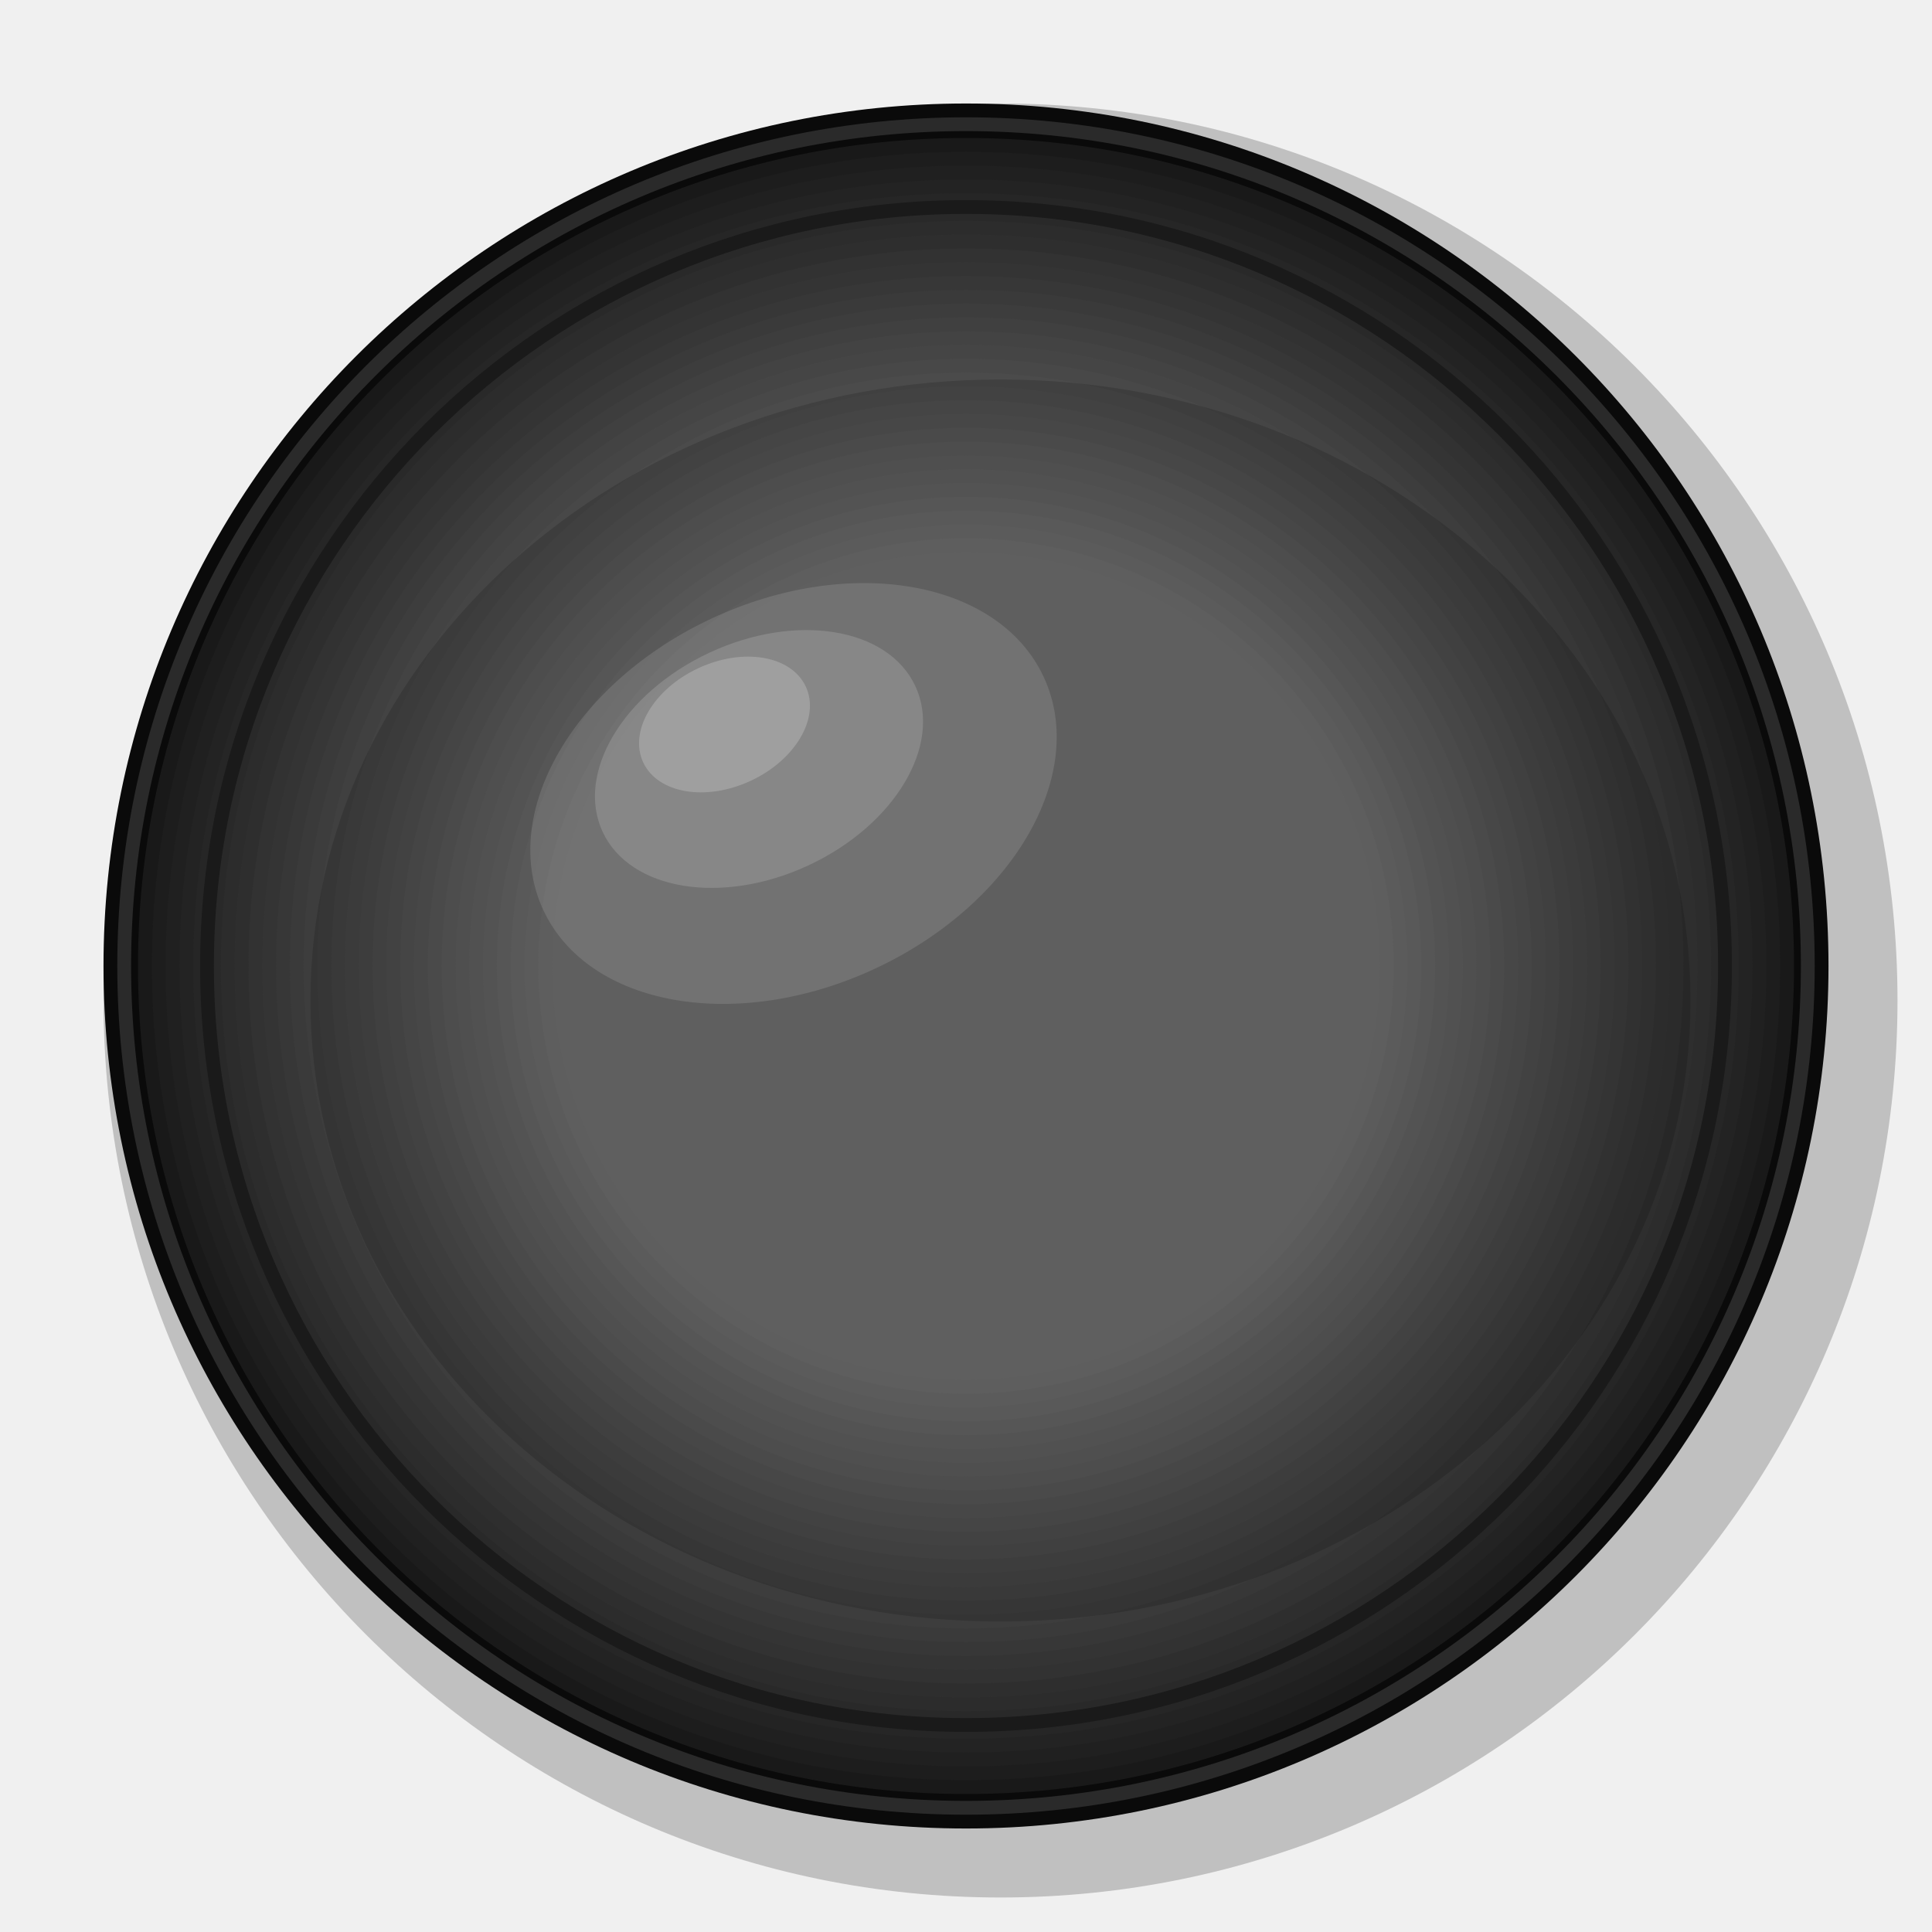
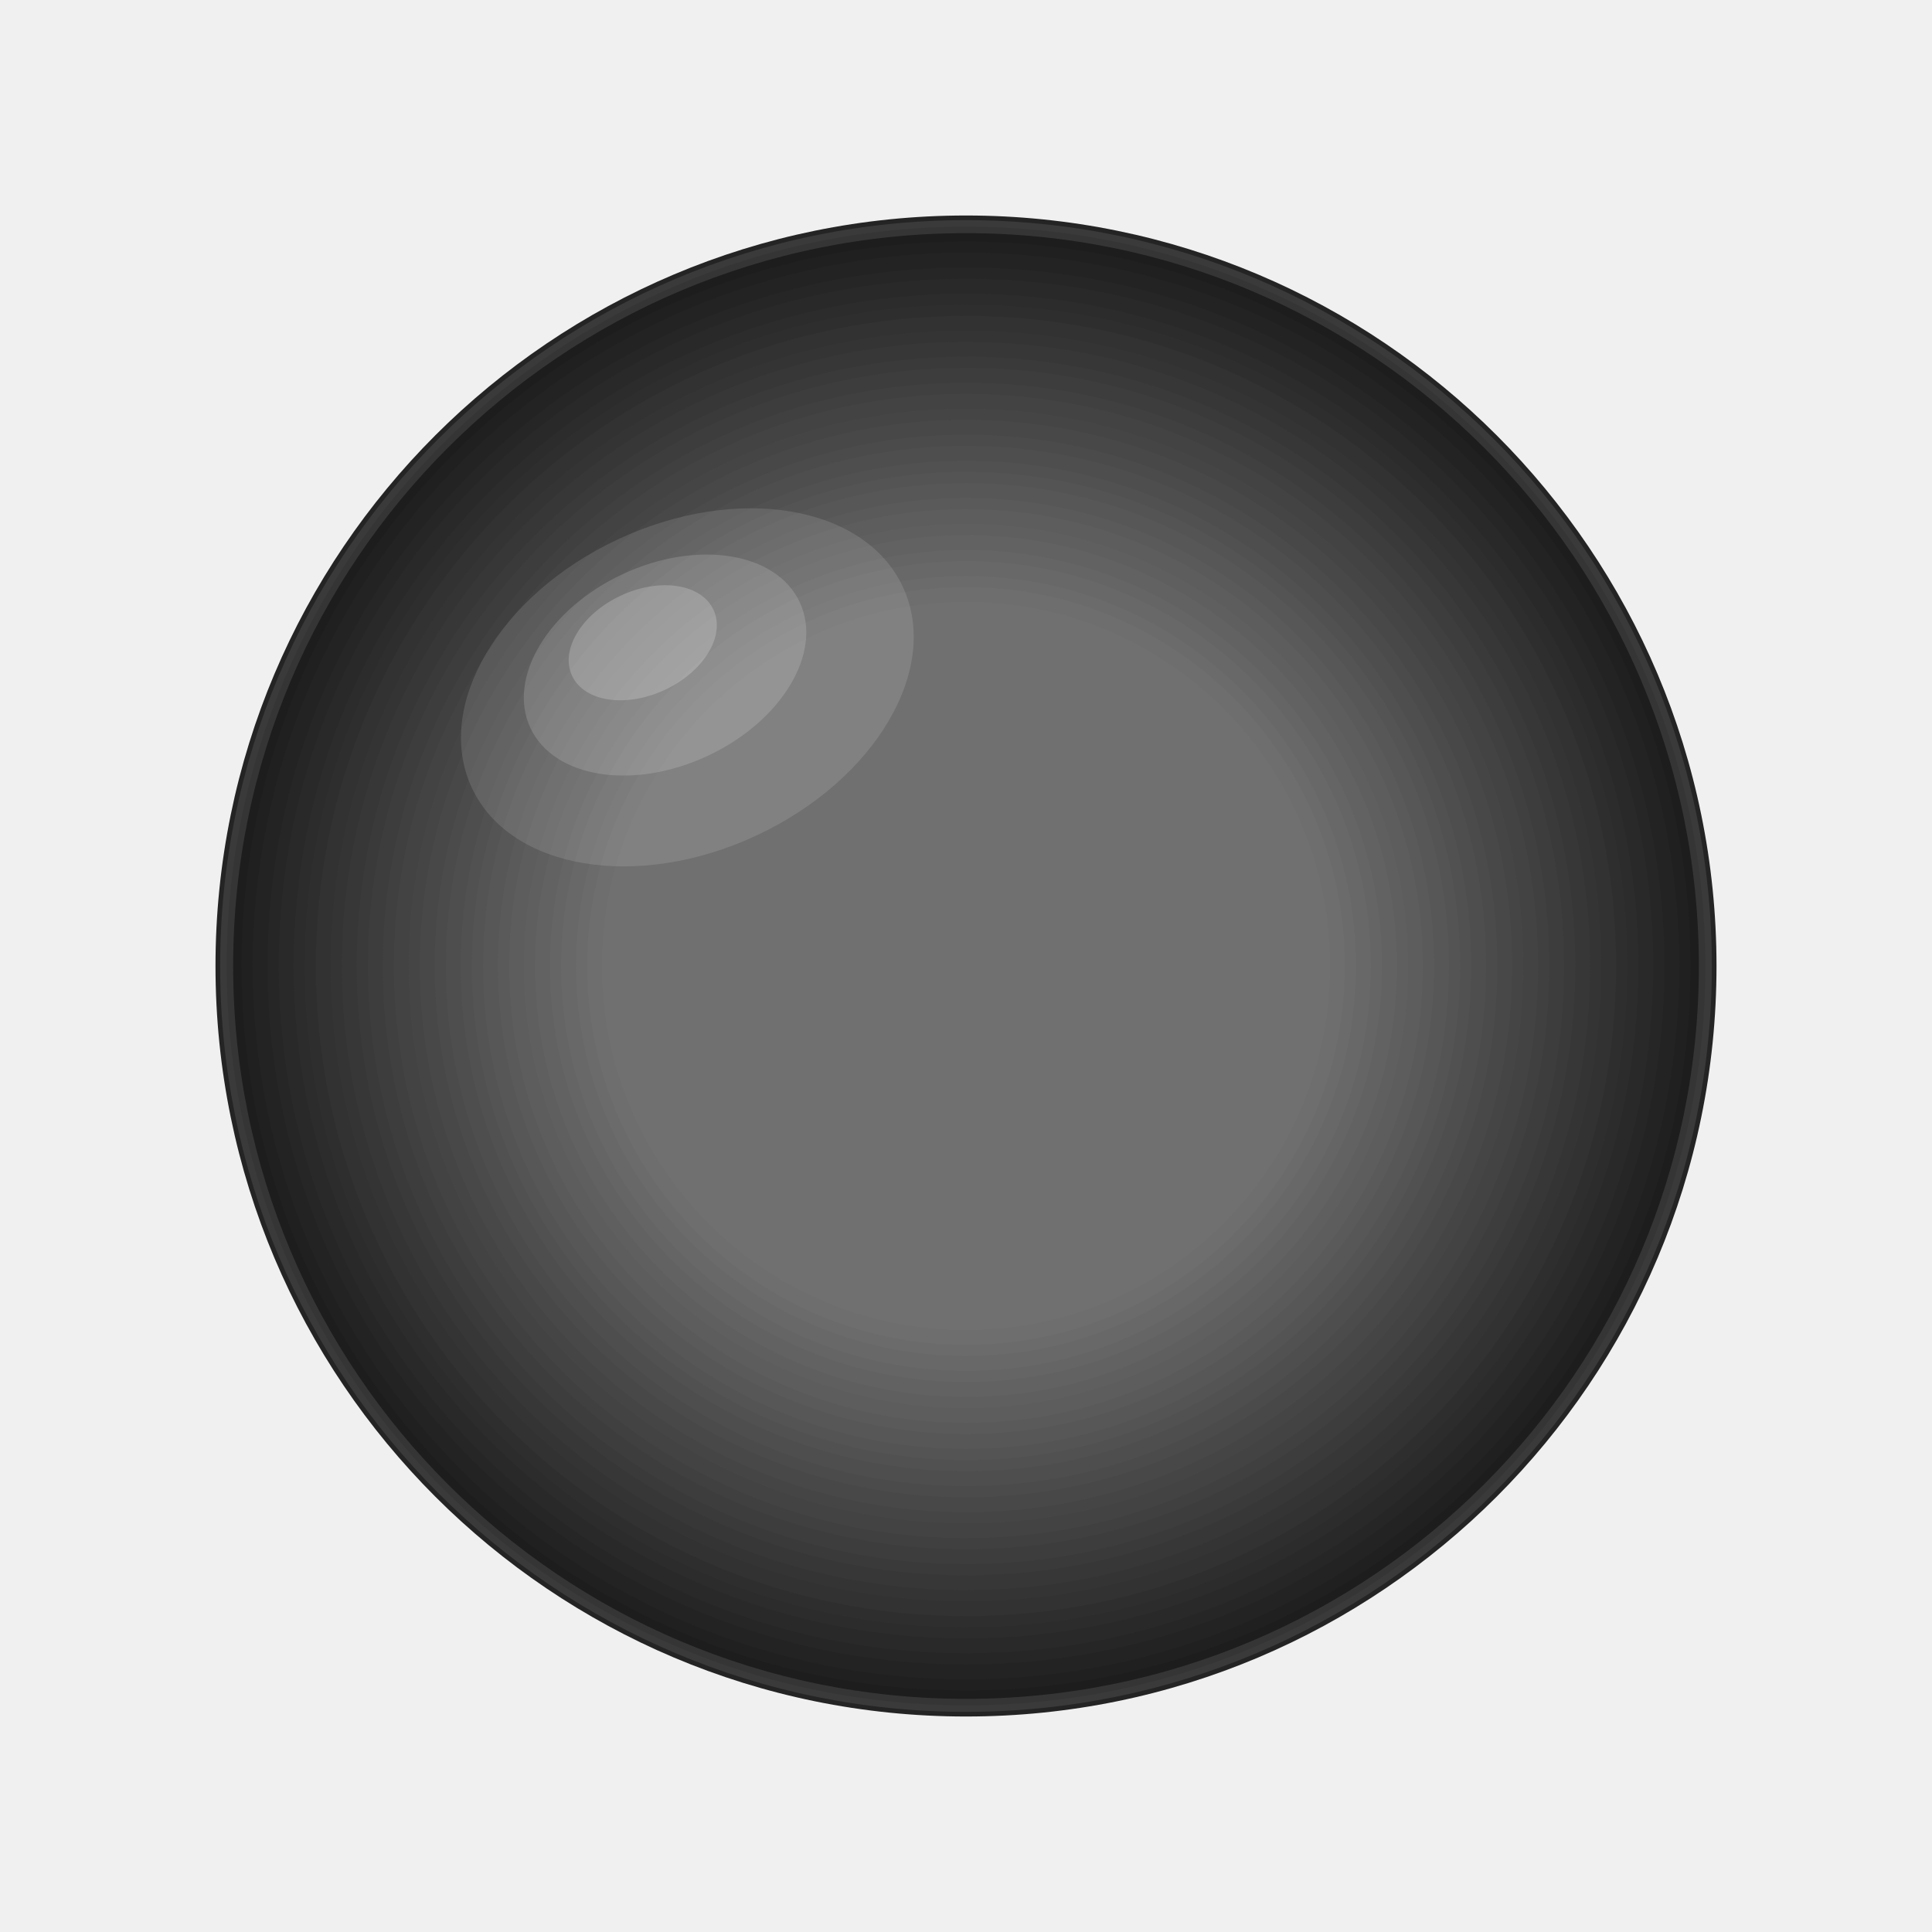
- <svg xmlns="http://www.w3.org/2000/svg" width="28" height="28" viewBox="0 0 28 28">
-   <circle cx="14.5" cy="14.5" r="13" fill="#000000" opacity="0.2" />
-   <circle cx="14" cy="14" r="12.5" fill="#0a0a0a" />
-   <circle cx="14" cy="14" r="12" fill="#1a1a1a" opacity="0.95" />
-   <circle cx="14" cy="14" r="11.8" fill="#1d1d1d" opacity="0.93" />
-   <circle cx="14" cy="14" r="11.6" fill="#202020" opacity="0.91" />
-   <circle cx="14" cy="14" r="11.4" fill="#232323" opacity="0.89" />
-   <circle cx="14" cy="14" r="11.2" fill="#262626" opacity="0.87" />
-   <circle cx="14" cy="14" r="11" fill="#292929" opacity="0.85" />
-   <circle cx="14" cy="14" r="10.8" fill="#2c2c2c" opacity="0.83" />
-   <circle cx="14" cy="14" r="10.6" fill="#2f2f2f" opacity="0.81" />
-   <circle cx="14" cy="14" r="10.4" fill="#323232" opacity="0.79" />
-   <circle cx="14" cy="14" r="10.2" fill="#353535" opacity="0.77" />
-   <circle cx="14" cy="14" r="10" fill="#383838" opacity="0.75" />
-   <circle cx="14" cy="14" r="9.8" fill="#3b3b3b" opacity="0.73" />
-   <circle cx="14" cy="14" r="9.6" fill="#3e3e3e" opacity="0.71" />
-   <circle cx="14" cy="14" r="9.4" fill="#414141" opacity="0.69" />
-   <circle cx="14" cy="14" r="9.2" fill="#444444" opacity="0.67" />
-   <circle cx="14" cy="14" r="9" fill="#474747" opacity="0.65" />
-   <circle cx="14" cy="14" r="8.8" fill="#4a4a4a" opacity="0.63" />
-   <circle cx="14" cy="14" r="8.6" fill="#4d4d4d" opacity="0.61" />
-   <circle cx="14" cy="14" r="8.4" fill="#505050" opacity="0.59" />
-   <circle cx="14" cy="14" r="8.2" fill="#535353" opacity="0.57" />
-   <circle cx="14" cy="14" r="8" fill="#565656" opacity="0.55" />
-   <circle cx="14" cy="14" r="7.8" fill="#595959" opacity="0.53" />
-   <circle cx="14" cy="14" r="7.6" fill="#5c5c5c" opacity="0.51" />
-   <circle cx="14" cy="14" r="7.4" fill="#5f5f5f" opacity="0.49" />
-   <circle cx="14" cy="14" r="7.2" fill="#626262" opacity="0.47" />
-   <circle cx="14" cy="14" r="7" fill="#656565" opacity="0.45" />
-   <circle cx="14" cy="14" r="6.8" fill="#686868" opacity="0.43" />
-   <circle cx="14" cy="14" r="6.6" fill="#6b6b6b" opacity="0.41" />
-   <circle cx="14" cy="14" r="6.4" fill="#6e6e6e" opacity="0.39" />
-   <circle cx="14" cy="14" r="6.2" fill="#717171" opacity="0.37" />
-   <circle cx="14" cy="14" r="6" fill="#747474" opacity="0.35" />
-   <ellipse cx="14.5" cy="14.5" rx="10" ry="9" fill="#000000" opacity="0.15" />
-   <circle cx="14" cy="14" r="12.2" fill="none" stroke="#5a5a5a" stroke-width="0.2" opacity="0.4" />
-   <circle cx="14" cy="14" r="11" fill="none" stroke="#1a1a1a" stroke-width="0.2" />
-   <ellipse cx="11.5" cy="11.5" rx="4" ry="2.8" fill="#ffffff" opacity="0.12" transform="rotate(-25 11.5 11.5)" />
-   <ellipse cx="11" cy="11" rx="2.5" ry="1.7" fill="#ffffff" opacity="0.15" transform="rotate(-25 11 11)" />
-   <ellipse cx="10.5" cy="10.5" rx="1.3" ry="0.9" fill="#ffffff" opacity="0.2" transform="rotate(-25 10.5 10.5)" />
+ <svg xmlns="http://www.w3.org/2000/svg" width="20mm" height="20mm" viewBox="0 0 52 52">
+   <circle cx="26.3" cy="26.3" r="10.5" fill="#000000" opacity="0.15" />
+   <circle cx="26" cy="26" r="10.0" fill="#0a0a0a" />
+   <circle cx="26" cy="26" r="20.2" fill="#1a1a1a" opacity="0.95" />
+   <circle cx="26" cy="26" r="19.9" fill="#1d1d1d" opacity="0.93" />
+   <circle cx="26" cy="26" r="19.5" fill="#202020" opacity="0.91" />
+   <circle cx="26" cy="26" r="19.2" fill="#232323" opacity="0.89" />
+   <circle cx="26" cy="26" r="18.8" fill="#262626" opacity="0.87" />
+   <circle cx="26" cy="26" r="18.5" fill="#292929" opacity="0.85" />
+   <circle cx="26" cy="26" r="18.1" fill="#2c2c2c" opacity="0.83" />
+   <circle cx="26" cy="26" r="17.8" fill="#2f2f2f" opacity="0.81" />
+   <circle cx="26" cy="26" r="17.5" fill="#323232" opacity="0.79" />
+   <circle cx="26" cy="26" r="17.1" fill="#353535" opacity="0.77" />
+   <circle cx="26" cy="26" r="16.8" fill="#383838" opacity="0.75" />
+   <circle cx="26" cy="26" r="16.4" fill="#3b3b3b" opacity="0.73" />
+   <circle cx="26" cy="26" r="16.1" fill="#3e3e3e" opacity="0.71" />
+   <circle cx="26" cy="26" r="15.7" fill="#414141" opacity="0.69" />
+   <circle cx="26" cy="26" r="15.4" fill="#444444" opacity="0.67" />
+   <circle cx="26" cy="26" r="15.0" fill="#474747" opacity="0.65" />
+   <circle cx="26" cy="26" r="14.7" fill="#4a4a4a" opacity="0.63" />
+   <circle cx="26" cy="26" r="14.3" fill="#4d4d4d" opacity="0.61" />
+   <circle cx="26" cy="26" r="14.0" fill="#505050" opacity="0.59" />
+   <circle cx="26" cy="26" r="13.6" fill="#535353" opacity="0.57" />
+   <circle cx="26" cy="26" r="13.3" fill="#565656" opacity="0.55" />
+   <circle cx="26" cy="26" r="13.0" fill="#595959" opacity="0.53" />
+   <circle cx="26" cy="26" r="12.6" fill="#5c5c5c" opacity="0.51" />
+   <circle cx="26" cy="26" r="12.3" fill="#5f5f5f" opacity="0.49" />
+   <circle cx="26" cy="26" r="11.9" fill="#626262" opacity="0.47" />
+   <circle cx="26" cy="26" r="11.6" fill="#656565" opacity="0.45" />
+   <circle cx="26" cy="26" r="11.2" fill="#686868" opacity="0.43" />
+   <circle cx="26" cy="26" r="10.9" fill="#6b6b6b" opacity="0.41" />
+   <circle cx="26" cy="26" r="10.5" fill="#6e6e6e" opacity="0.39" />
+   <circle cx="26" cy="26" r="10.2" fill="#717171" opacity="0.37" />
+   <circle cx="26" cy="26" r="9.8" fill="#747474" opacity="0.35" />
+   <circle cx="26" cy="26" r="19.9" fill="none" stroke="#5a5a5a" stroke-width="0.35" opacity="0.4" />
+   <ellipse cx="18.5" cy="18.5" rx="6.4" ry="4.4" fill="#ffffff" opacity="0.12" transform="rotate(-25 18.5 18.5)" />
+   <ellipse cx="17.9" cy="17.9" rx="4.0" ry="2.7" fill="#ffffff" opacity="0.15" transform="rotate(-25 17.9 17.9)" />
+   <ellipse cx="17.3" cy="17.3" rx="2.1" ry="1.4" fill="#ffffff" opacity="0.2" transform="rotate(-25 17.3 17.3)" />
</svg>
